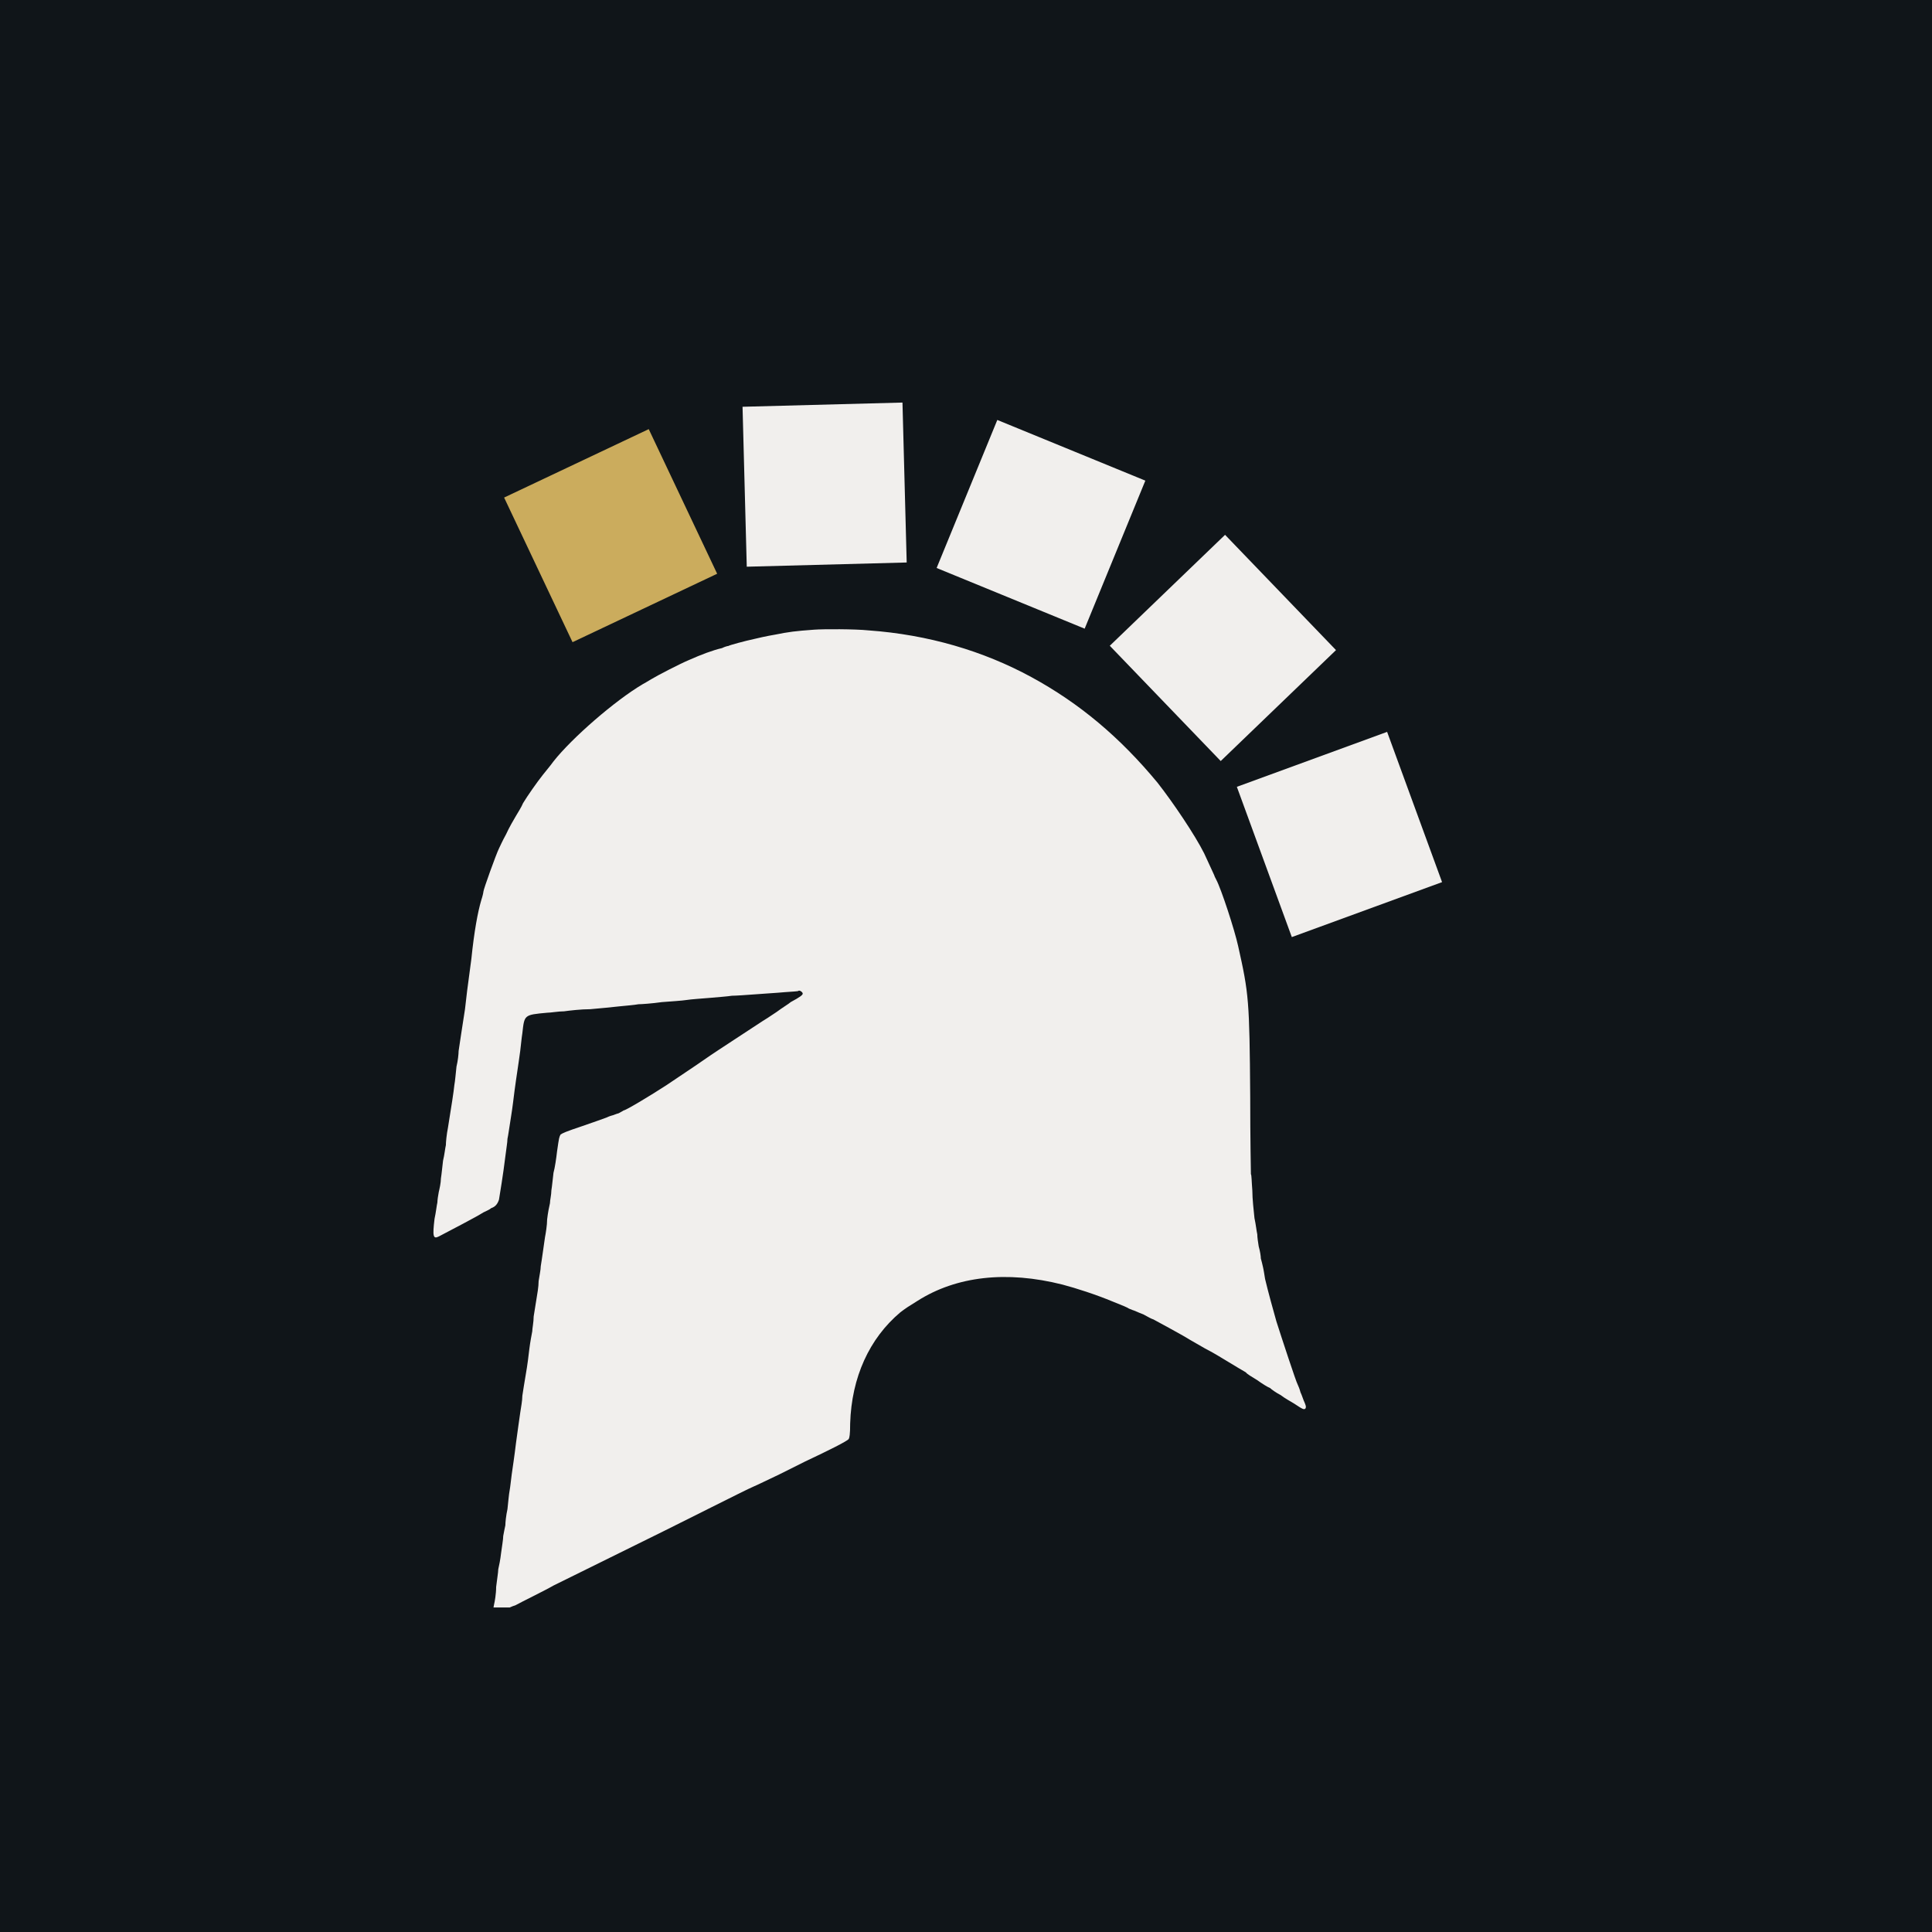
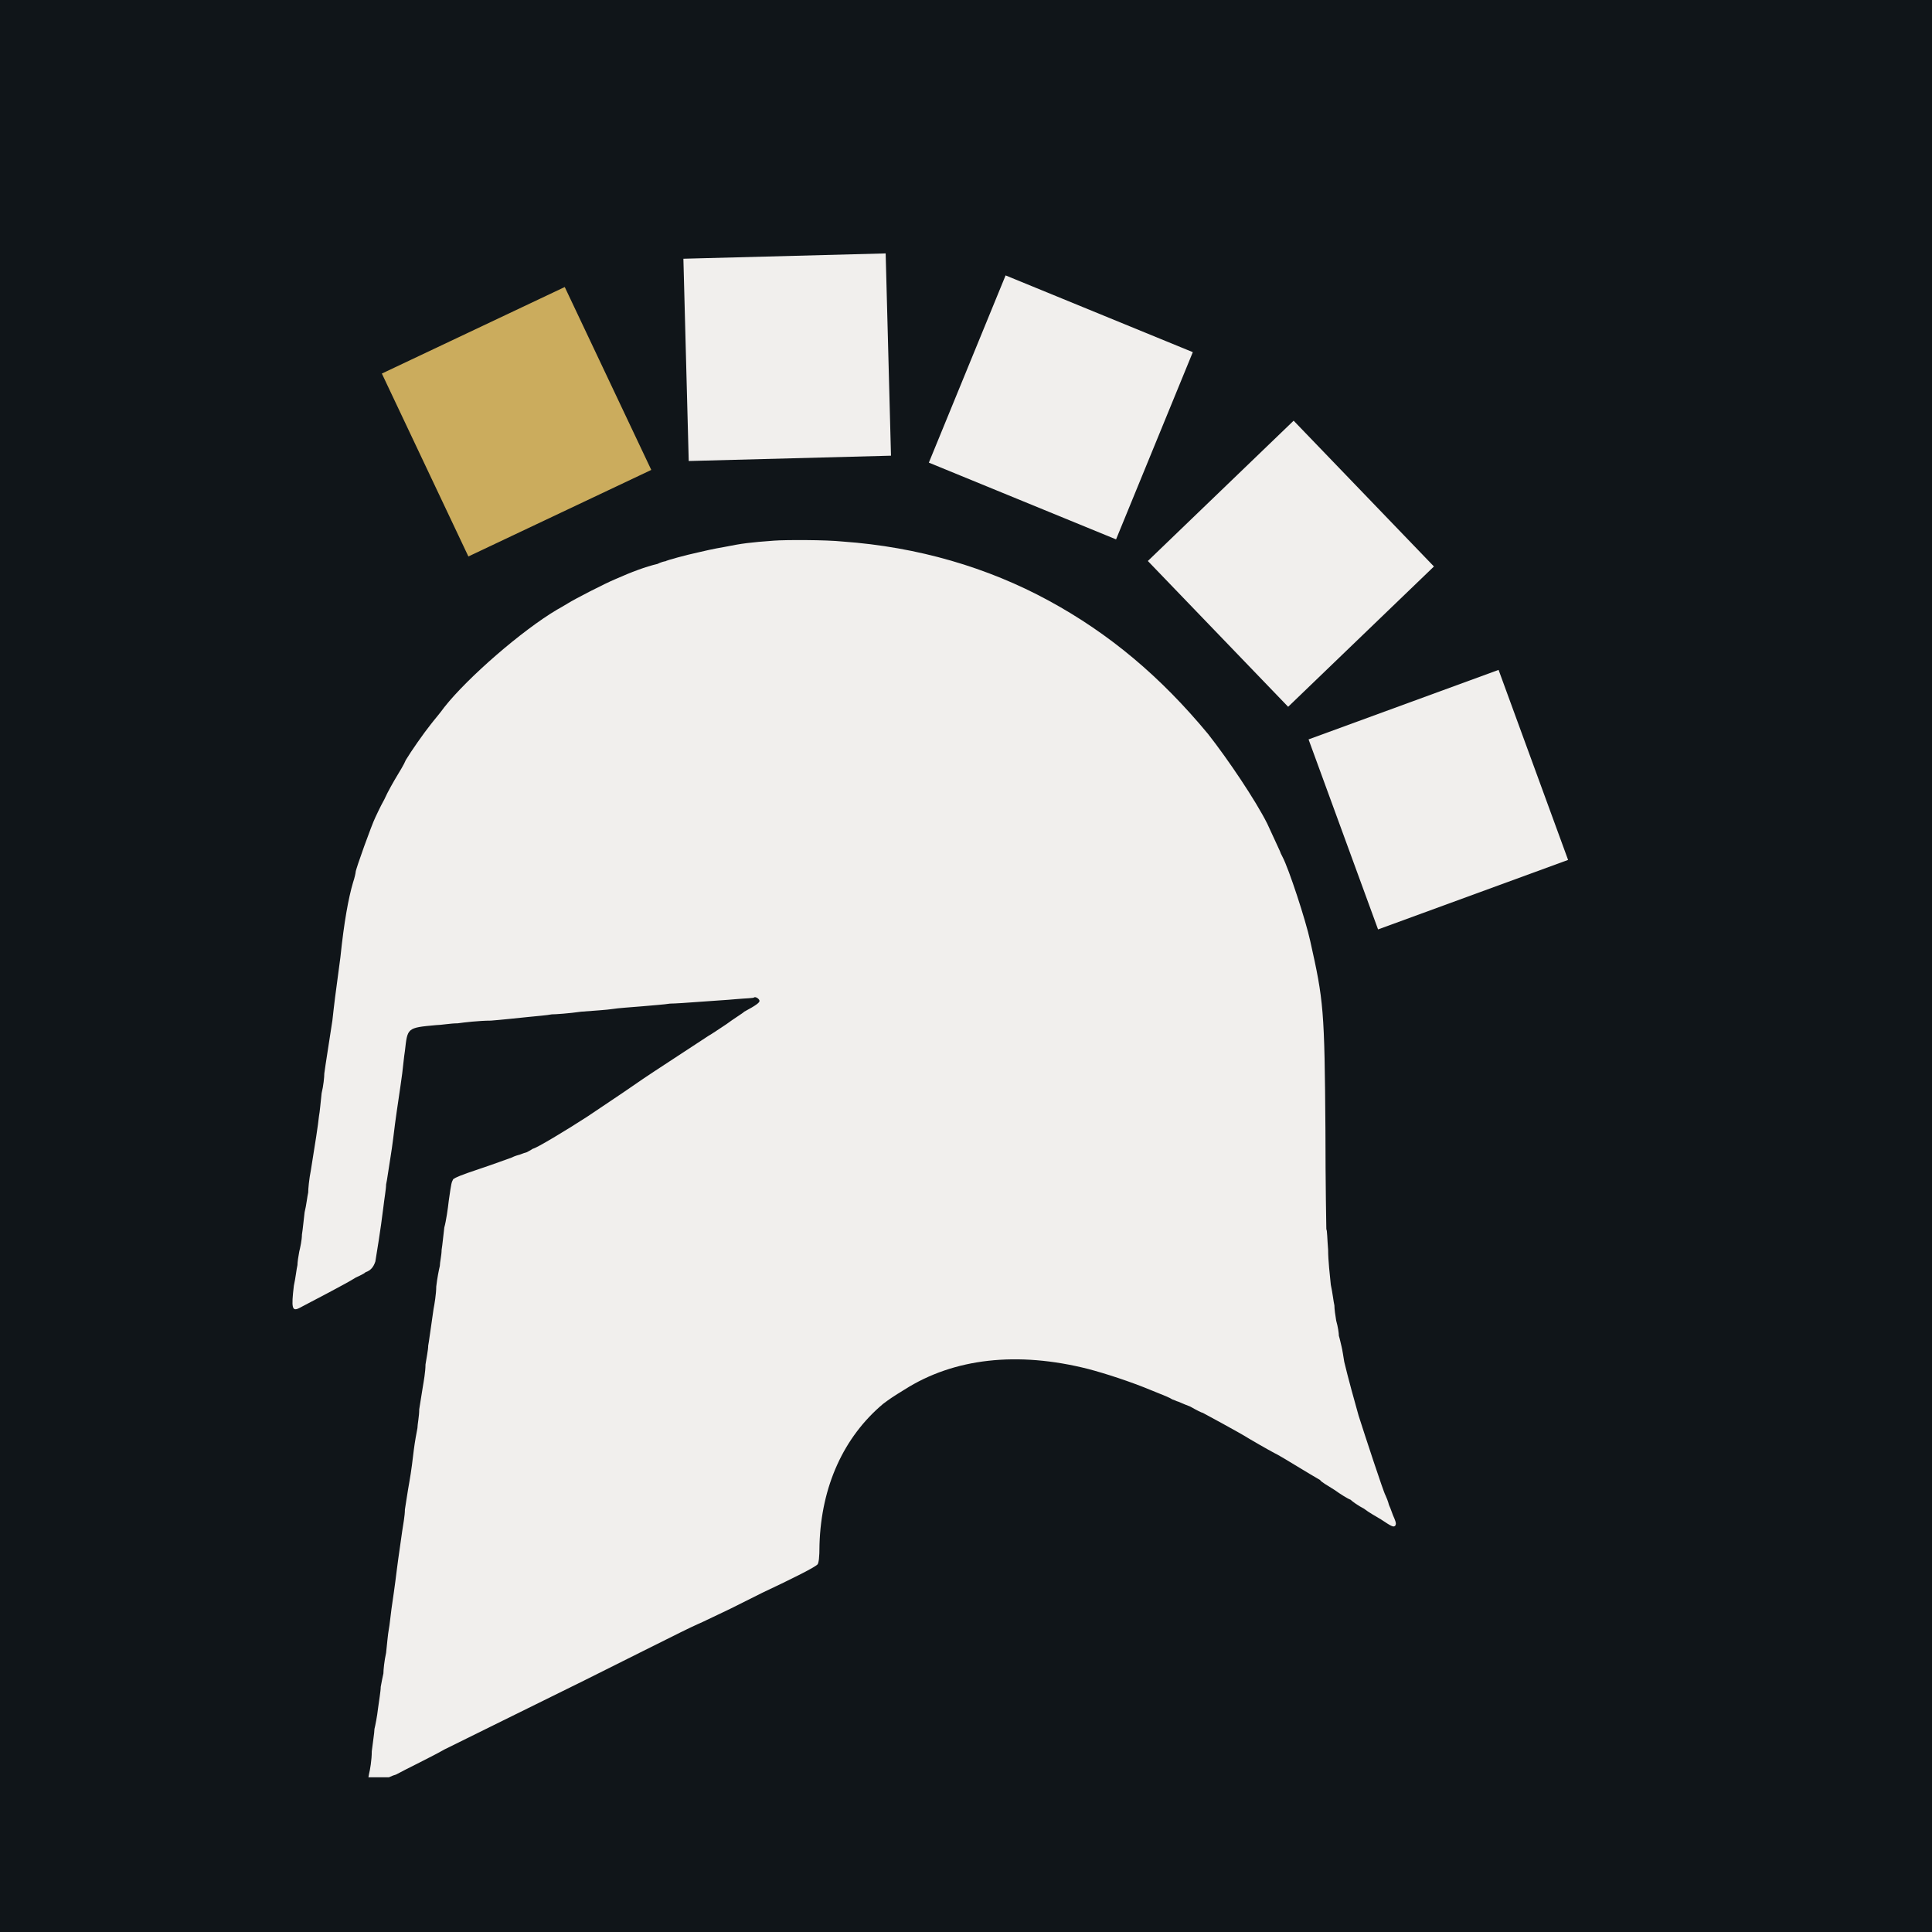
<svg xmlns="http://www.w3.org/2000/svg" viewBox="0 0 1024 1024" width="1024" height="1024" role="img" aria-label="Tagma">
  <rect width="1024" height="1024" fill="#101519" />
-   <svg x="229.192" y="172" width="565.616" height="680" viewBox="148 204 251.2 302">
+   <svg x="154.331" y="82" width="715.338" height="860" viewBox="148 204 251.2 302">
    <path transform="translate(142 270) scale(0.1666667) translate(0 1458) scale(1 -1)" d="M575 1423 c-27 -2 -35 -3 -55 -7 -12 -2 -25 -5 -29 -6 -14 -3 -36 -9 -37 -10 -1 0 -5 -1 -9 -3 -13 -3 -29 -9 -47 -17 -12 -5 -45 -22 -53 -27 -5 -3 -10 -6 -12 -7 -39 -23 -100 -76 -126 -109 -5 -7 -12 -15 -15 -19 -8 -10 -22 -30 -28 -40 -2 -5 -7 -13 -10 -18 -3 -5 -10 -17 -14 -26 -5 -9 -9 -18 -10 -20 -4 -8 -22 -58 -22 -61 0 -1 -1 -6 -3 -12 -5 -17 -10 -44 -14 -83 -6 -44 -7 -53 -9 -71 -3 -20 -8 -51 -9 -59 0 -4 -1 -14 -3 -22 -1 -9 -2 -21 -3 -26 -1 -10 -4 -29 -9 -60 -2 -10 -3 -21 -3 -25 -1 -4 -2 -14 -4 -22 -1 -8 -2 -19 -3 -25 0 -6 -2 -15 -3 -19 -1 -5 -2 -12 -2 -15 -1 -4 -2 -14 -4 -23 -3 -25 -2 -29 6 -25 17 9 52 27 63 34 4 2 9 4 11 6 6 2 9 6 11 12 1 6 6 36 9 61 1 9 3 20 3 25 1 4 3 19 5 31 2 12 4 29 5 37 1 8 3 21 4 28 1 7 3 20 4 28 1 8 2 19 3 25 3 26 2 26 35 29 5 0 16 2 24 2 7 1 24 3 37 3 13 1 31 3 41 4 10 1 22 2 27 3 4 0 19 1 33 3 13 1 29 2 35 3 6 1 21 2 33 3 11 1 25 2 31 3 5 0 20 1 33 2 12 1 31 2 41 3 11 1 20 1 20 2 2 1 6 -2 6 -4 0 -2 -4 -5 -17 -12 -2 -2 -12 -8 -20 -14 -9 -6 -18 -12 -20 -13 -12 -8 -49 -32 -61 -40 -3 -2 -9 -6 -12 -8 -13 -9 -26 -18 -62 -42 -23 -15 -58 -36 -61 -36 0 0 -3 -2 -7 -4 -4 -1 -8 -3 -9 -3 0 0 -4 -1 -8 -3 -3 -1 -19 -7 -34 -12 -24 -8 -28 -10 -31 -12 -2 -4 -2 -3 -5 -24 -1 -9 -3 -23 -5 -30 -1 -8 -2 -19 -3 -25 0 -6 -2 -14 -2 -18 -1 -4 -3 -14 -4 -23 0 -8 -2 -20 -3 -25 -1 -6 -2 -15 -3 -21 -1 -6 -2 -15 -3 -20 0 -5 -2 -14 -3 -21 0 -8 -2 -19 -3 -25 -1 -7 -3 -18 -4 -25 0 -8 -2 -17 -2 -21 -1 -5 -3 -16 -4 -24 -1 -9 -3 -25 -5 -36 -2 -11 -4 -25 -5 -31 0 -7 -2 -17 -3 -24 -1 -8 -4 -27 -6 -43 -2 -17 -5 -37 -6 -44 -1 -7 -2 -18 -3 -23 -1 -5 -2 -17 -3 -26 -2 -9 -3 -19 -3 -23 -1 -4 -2 -10 -3 -15 0 -5 -2 -16 -3 -24 -1 -9 -3 -19 -4 -23 0 -4 -2 -16 -3 -25 0 -10 -2 -21 -3 -25 -3 -13 1 -14 16 -7 4 2 10 5 14 6 9 5 42 21 54 28 18 9 69 34 156 77 20 10 40 20 44 22 4 2 14 7 22 11 38 19 52 26 61 30 5 2 21 10 36 17 14 7 30 15 36 18 34 16 60 29 62 32 1 2 2 6 2 22 2 65 27 120 71 157 8 6 11 8 24 16 55 35 126 43 205 23 19 -5 47 -14 71 -24 15 -6 20 -8 23 -10 3 -1 5 -2 5 -2 1 0 7 -3 15 -6 7 -4 13 -7 14 -7 0 0 41 -22 52 -29 17 -10 28 -16 32 -18 4 -2 38 -23 47 -28 1 -2 8 -6 16 -11 7 -5 15 -10 18 -11 2 -2 9 -7 15 -10 5 -4 14 -9 19 -12 12 -8 14 -9 16 -7 1 2 1 3 -1 8 -2 4 -4 11 -6 15 -1 4 -3 9 -4 11 -2 3 -23 67 -30 89 -4 14 -12 43 -16 60 -1 6 -2 13 -3 17 -1 4 -2 9 -3 12 0 3 -1 10 -3 17 -1 6 -2 13 -2 17 -1 4 -2 14 -4 23 -1 10 -3 27 -3 39 -1 12 -1 22 -2 23 0 1 -1 50 -1 110 -1 136 -2 145 -17 212 -5 23 -24 81 -31 94 -1 2 -2 4 -2 4 0 1 -5 11 -15 33 -13 26 -44 72 -66 100 -53 64 -110 112 -178 149 -68 37 -146 60 -230 66 -19 2 -64 2 -77 1z" fill="#f1efed" />
    <rect x="-18.83" y="-18.83" width="37.66" height="37.66" transform="translate(189.95 253.7) rotate(-25.32)" fill="#cbac5d" />
    <rect x="-18.83" y="-18.83" width="37.66" height="37.66" transform="translate(240.32 241.69) rotate(-1.51)" fill="#f1efed" />
    <rect x="-18.83" y="-18.83" width="37.66" height="37.66" transform="translate(291.25 251.03) rotate(22.29)" fill="#f1efed" />
    <rect x="-18.83" y="-18.83" width="37.66" height="37.66" transform="translate(334.07 280.13) rotate(46.1)" fill="#f1efed" />
    <rect x="-18.83" y="-18.83" width="37.66" height="37.66" transform="translate(361.51 324.04) rotate(69.91)" fill="#f1efed" />
  </svg>
</svg>
